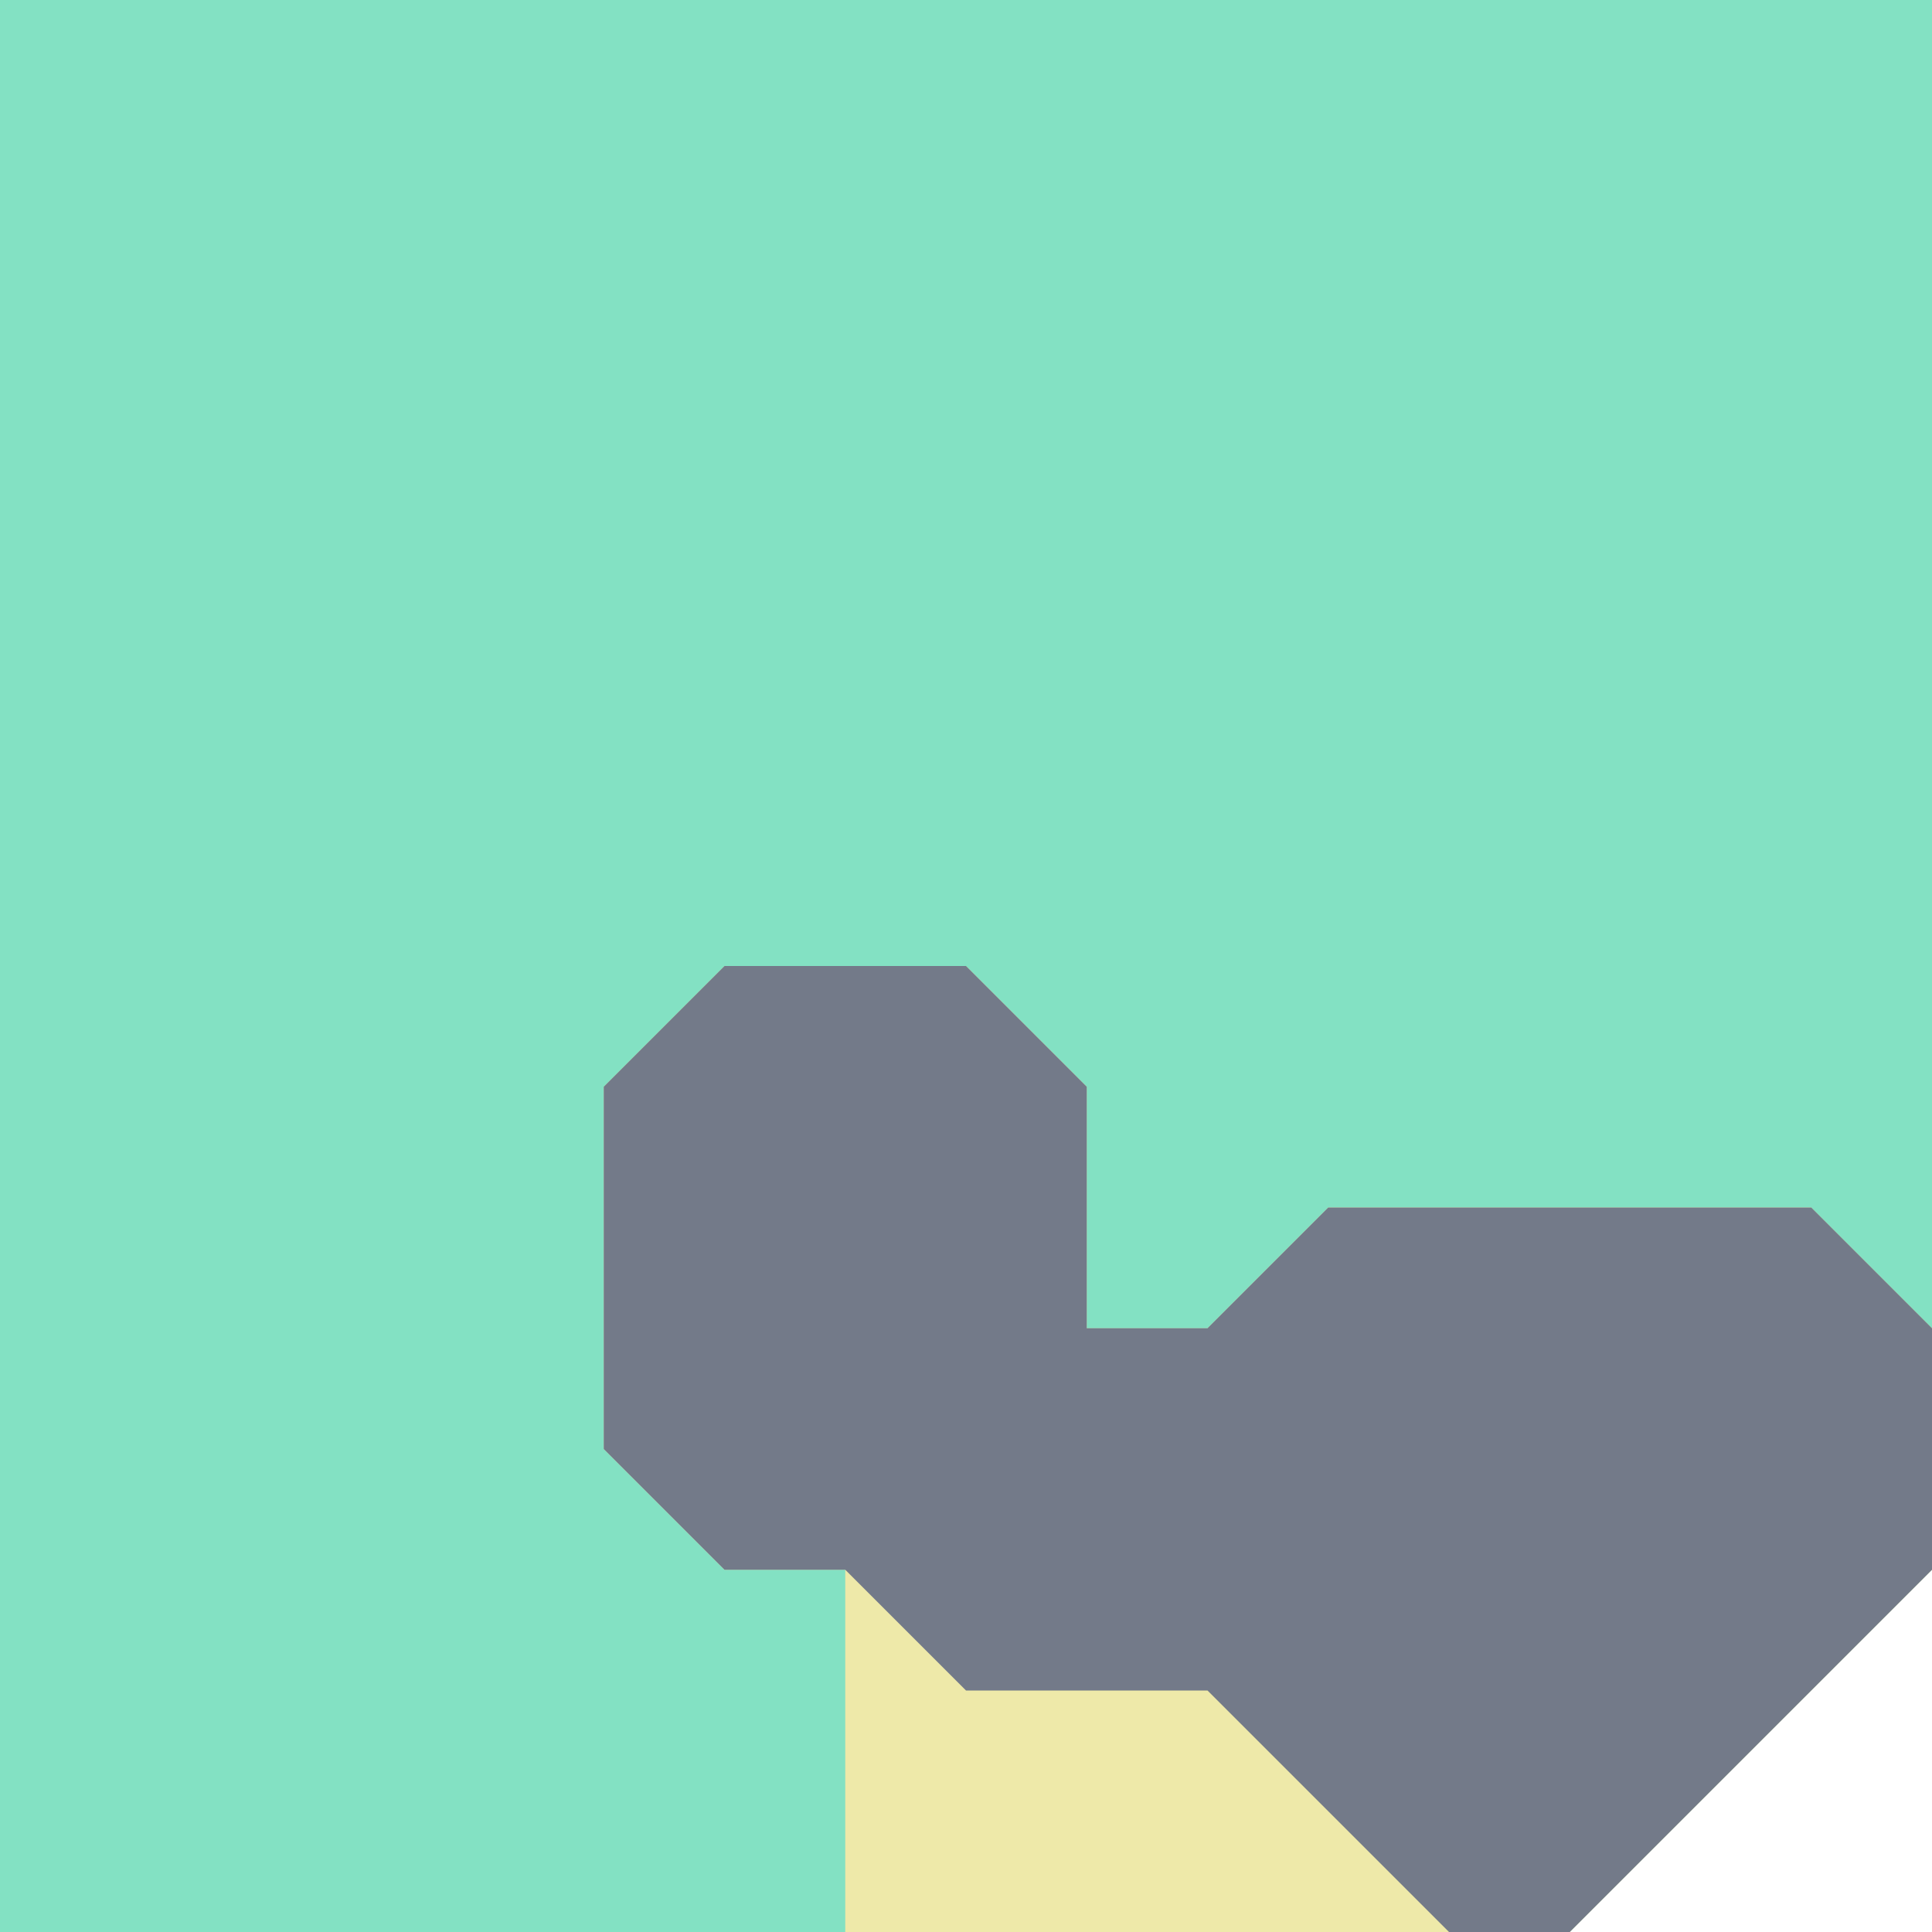
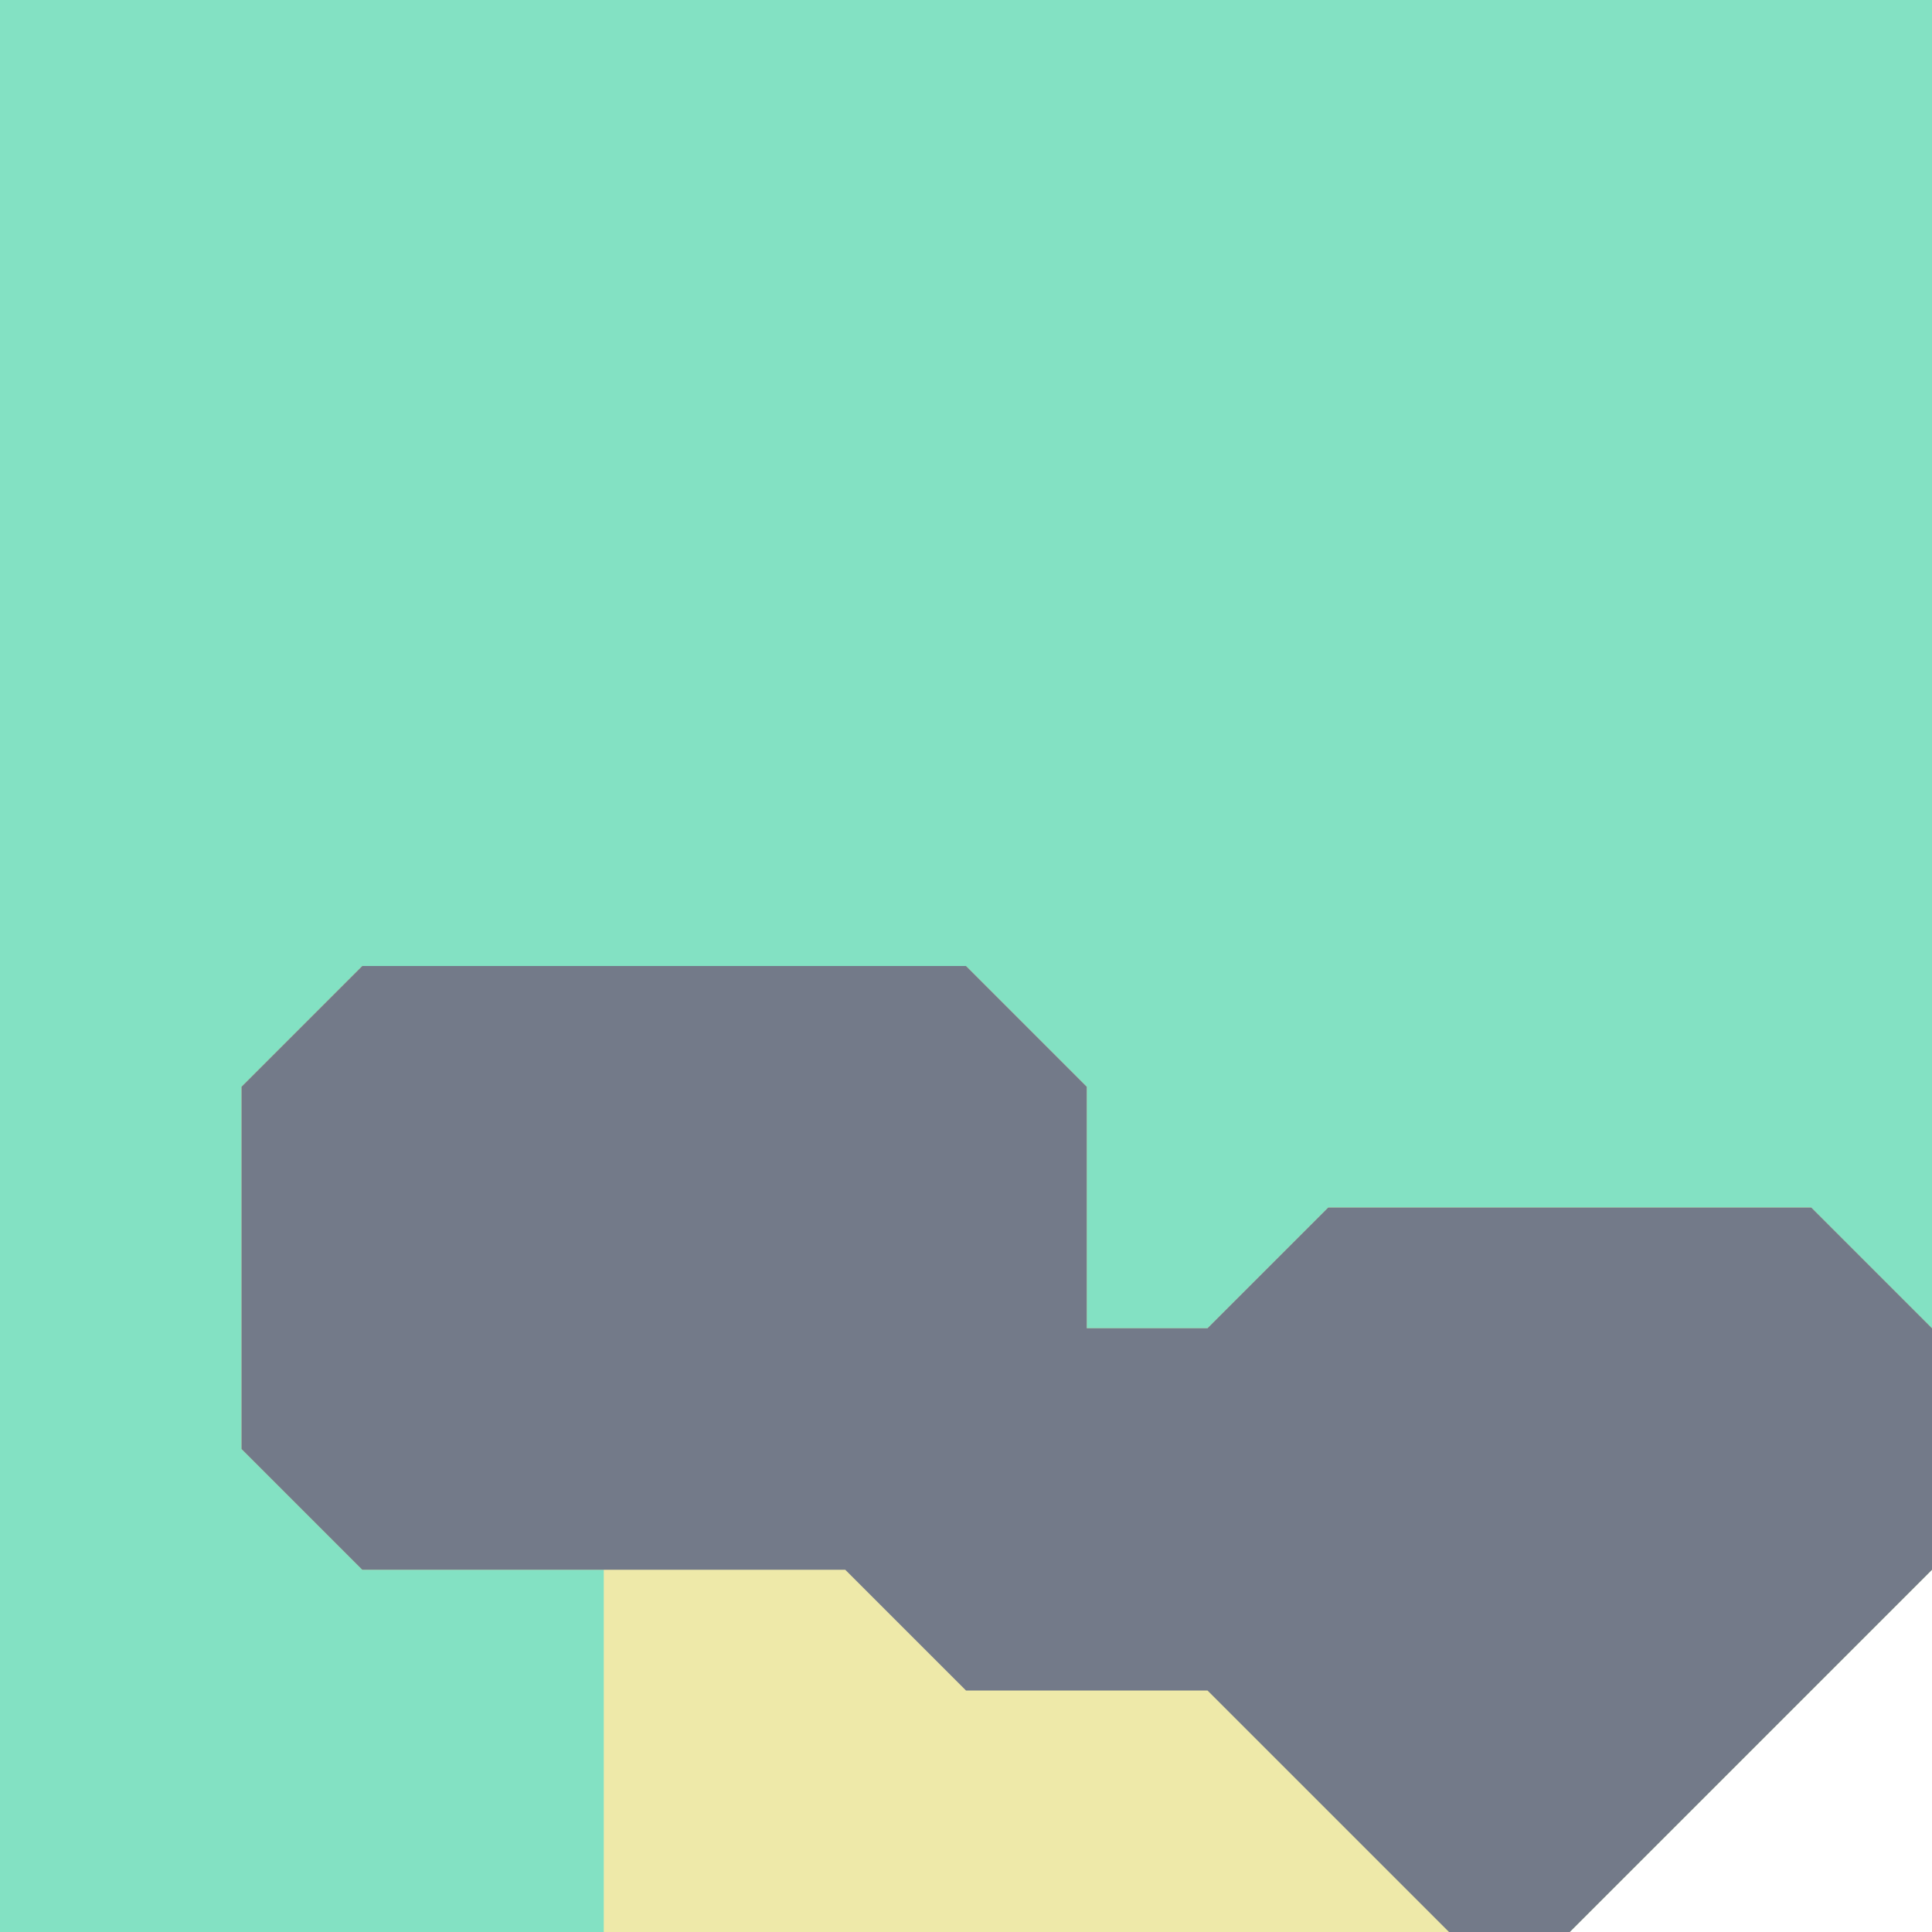
<svg xmlns="http://www.w3.org/2000/svg" viewBox="0 0 16 16" width="160" height="160">
  <path d="M 0 16 L 0 0 L 16 0 L 16 13 L 13 16 Z" fill="#83e1c3" />
-   <path d="M 5 12 L 5 9 L 6 8 L 8 8 L 9 9 L 9 11 L 10 11 L 11 10 L 15 10 L 16 11 L 16 13 L 13 16 L 7 16 L 7 13 L 6 13 Z" fill="#eee9a9" />
-   <path d="M 8 14 L 7 13 L 6 13 L 5 12 L 5 9 L 6 8 L 8 8 L 9 9 L 9 11 L 10 11 L 11 10 L 15 10 L 16 11 L 16 13 L 13 16 L 12 16 L 10 14 Z" fill="#737a89" />
+   <path d="M 8 8 L 9 9 L 9 11 L 10 11 L 11 10 L 15 10 L 16 11 L 16 13 L 13 16 L 5 16 L 5 13 L 3 13 L 2 12 L 2 9 L 3 8 Z" fill="#eee9a9" />
+   <path d="M 8 14 L 7 13 L 3 13 L 2 12 L 2 9 L 3 8 L 8 8 L 9 9 L 9 11 L 10 11 L 11 10 L 15 10 L 16 11 L 16 13 L 13 16 L 12 16 L 10 14 Z" fill="#737a89" />
</svg>
